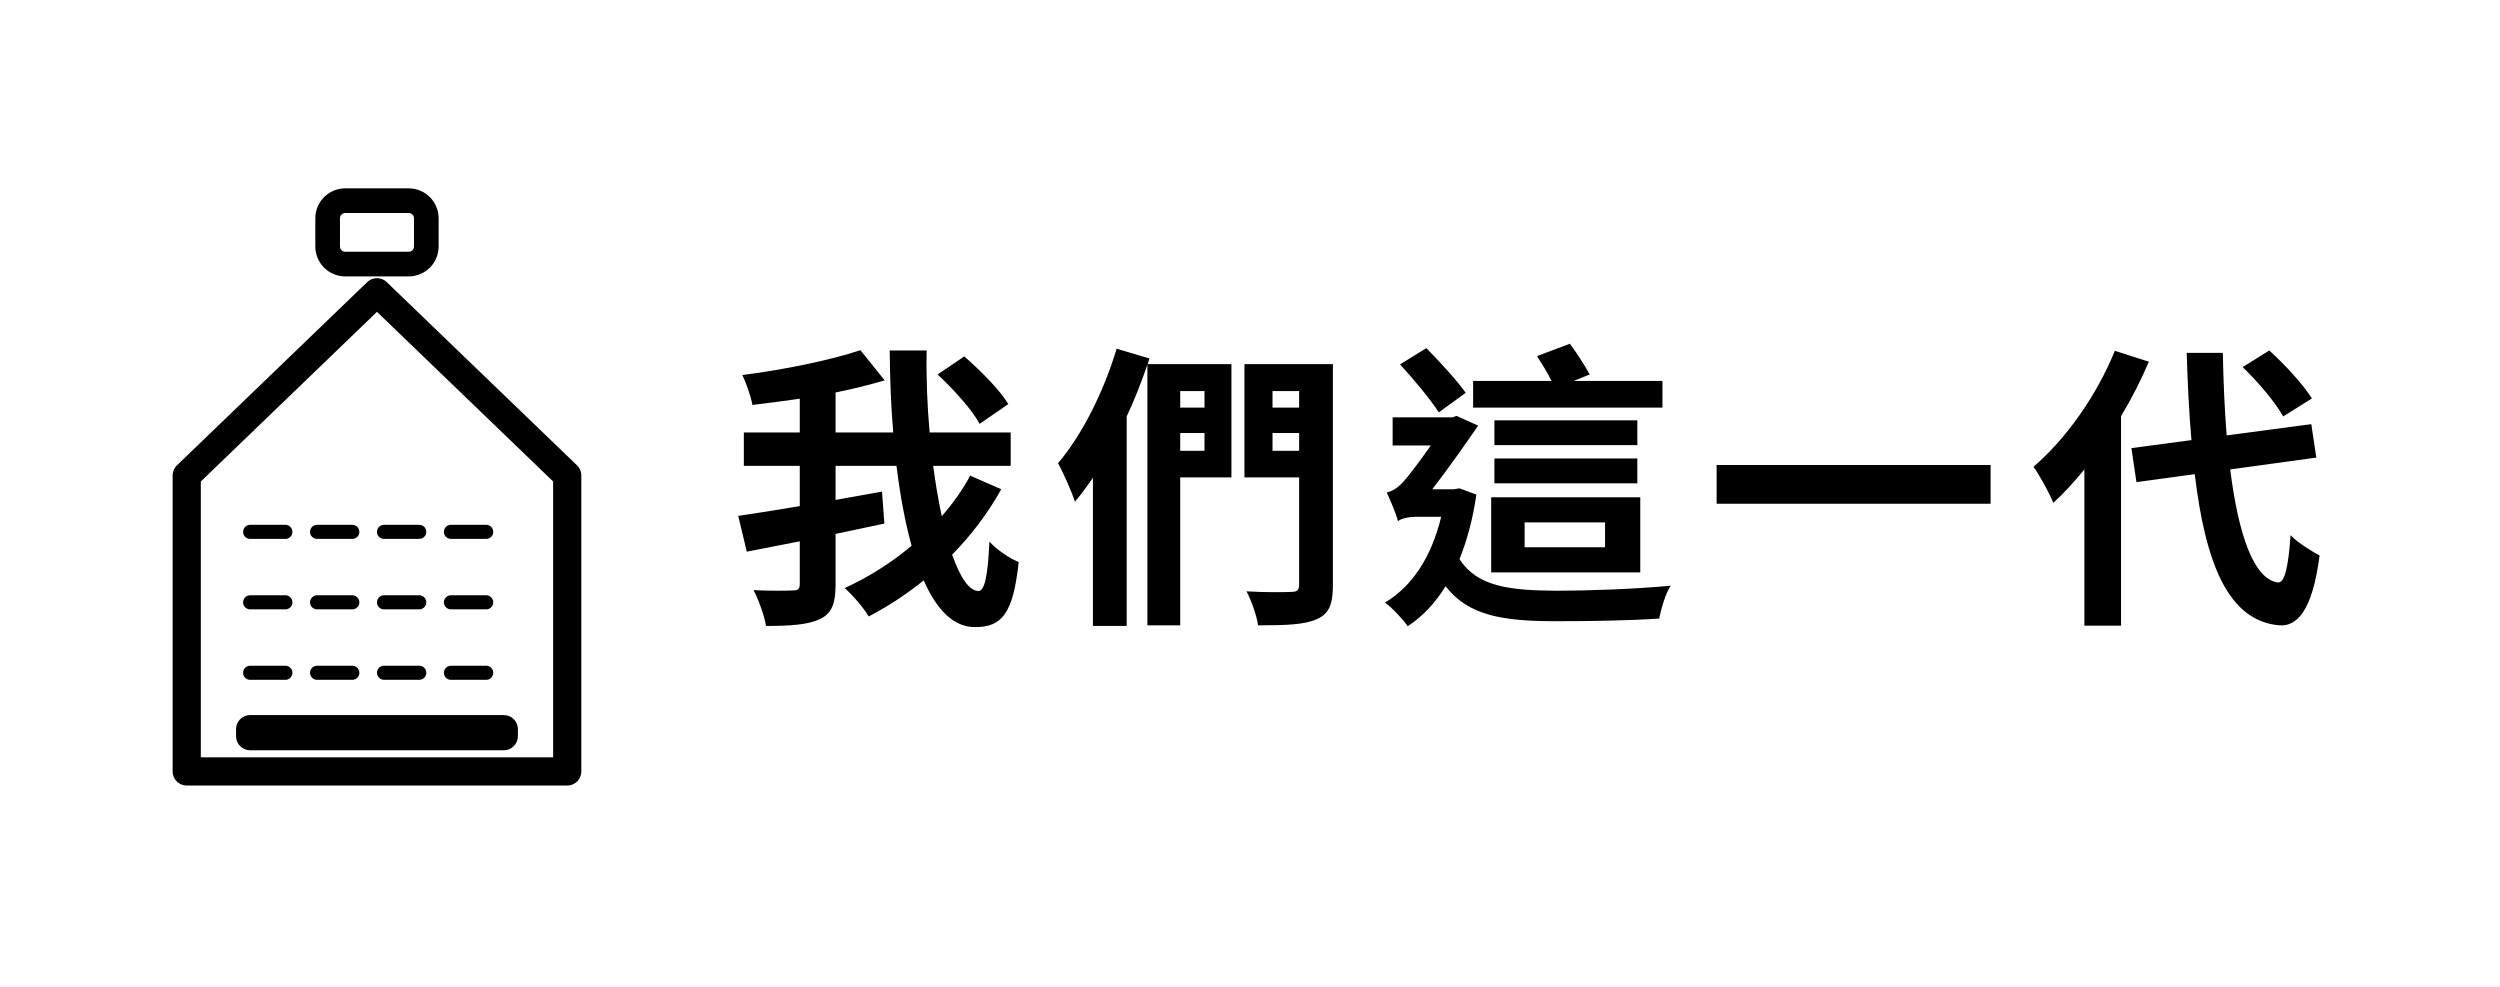
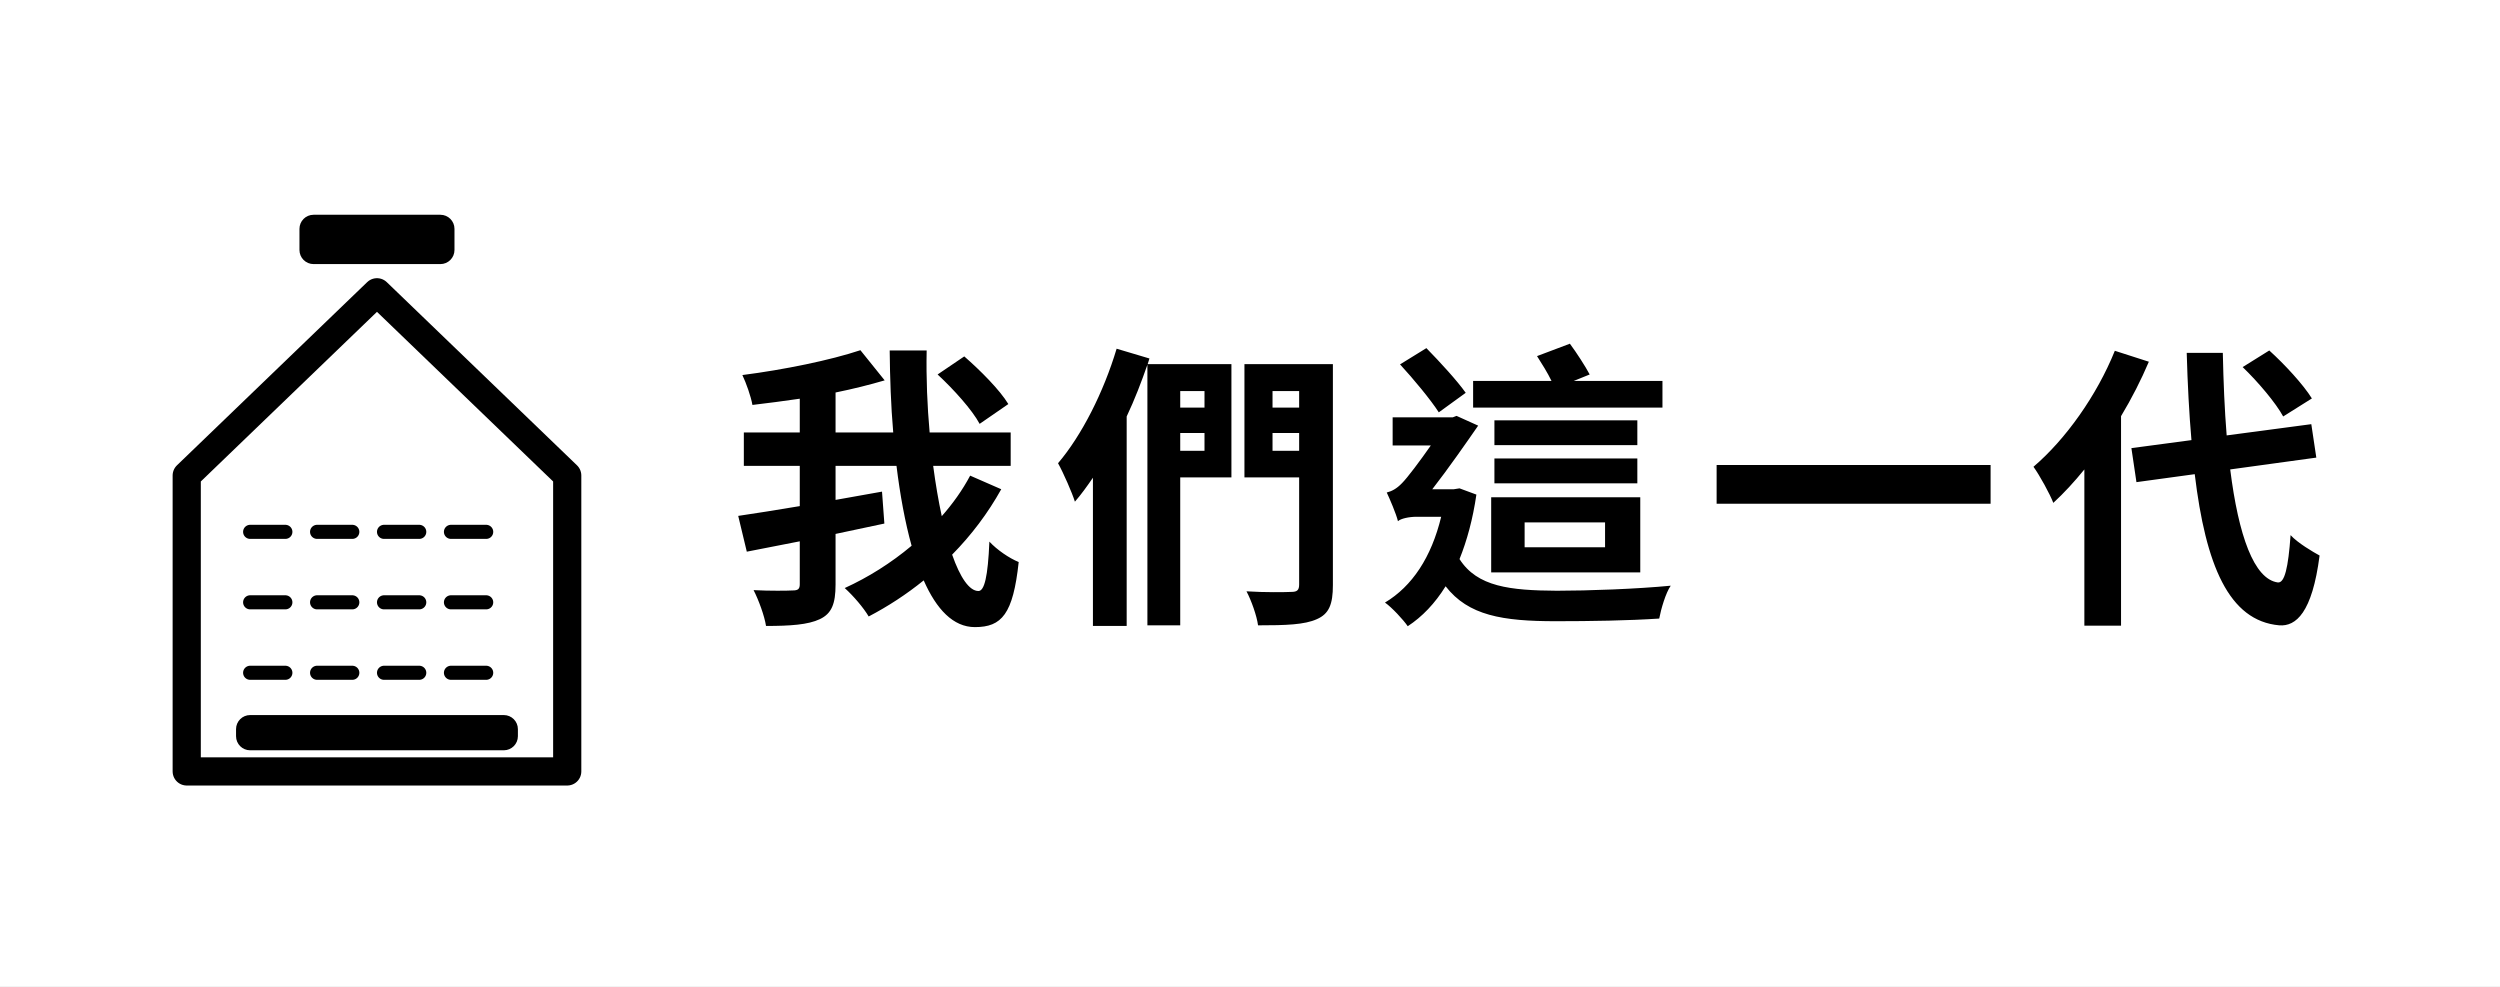
<svg xmlns="http://www.w3.org/2000/svg" width="1014" height="400" viewBox="0 0 1014 400">
  <rect width="1014" height="400" fill="#FFFFFF" />
  <g id="sym" transform="translate(152.9 200.0) scale(1.429)">
    <g transform="translate(0 5)">
      <path d="M-54 -10 L0 -62 L54 -10 V74 H-54 Z" fill="none" stroke="#000000" stroke-width="8" stroke-linecap="round" stroke-linejoin="round" />
-       <rect x="-14" y="-88" width="28" height="18" rx="5" fill="none" stroke="#000000" stroke-width="7" stroke-linecap="round" stroke-linejoin="round" />
+       <rect x="-22" y="-84" width="44" height="14" rx="4" fill="#000000" />
      <path d="M-36 6 H36 M-36 26 H36 M-36 46 H36" fill="none" stroke="#000000" stroke-width="4" stroke-linecap="round" stroke-linejoin="round" stroke-dasharray="10 9" />
      <rect x="-40" y="58" width="80" height="10" rx="4" fill="#000000" />
    </g>
  </g>
  <text id="nm" x="295.7" y="243.2" font-family="'Noto Sans CJK TC',sans-serif" font-weight="700" font-size="120" letter-spacing="12.0" text-anchor="start" fill="#000000">我們這一代</text>
</svg>
